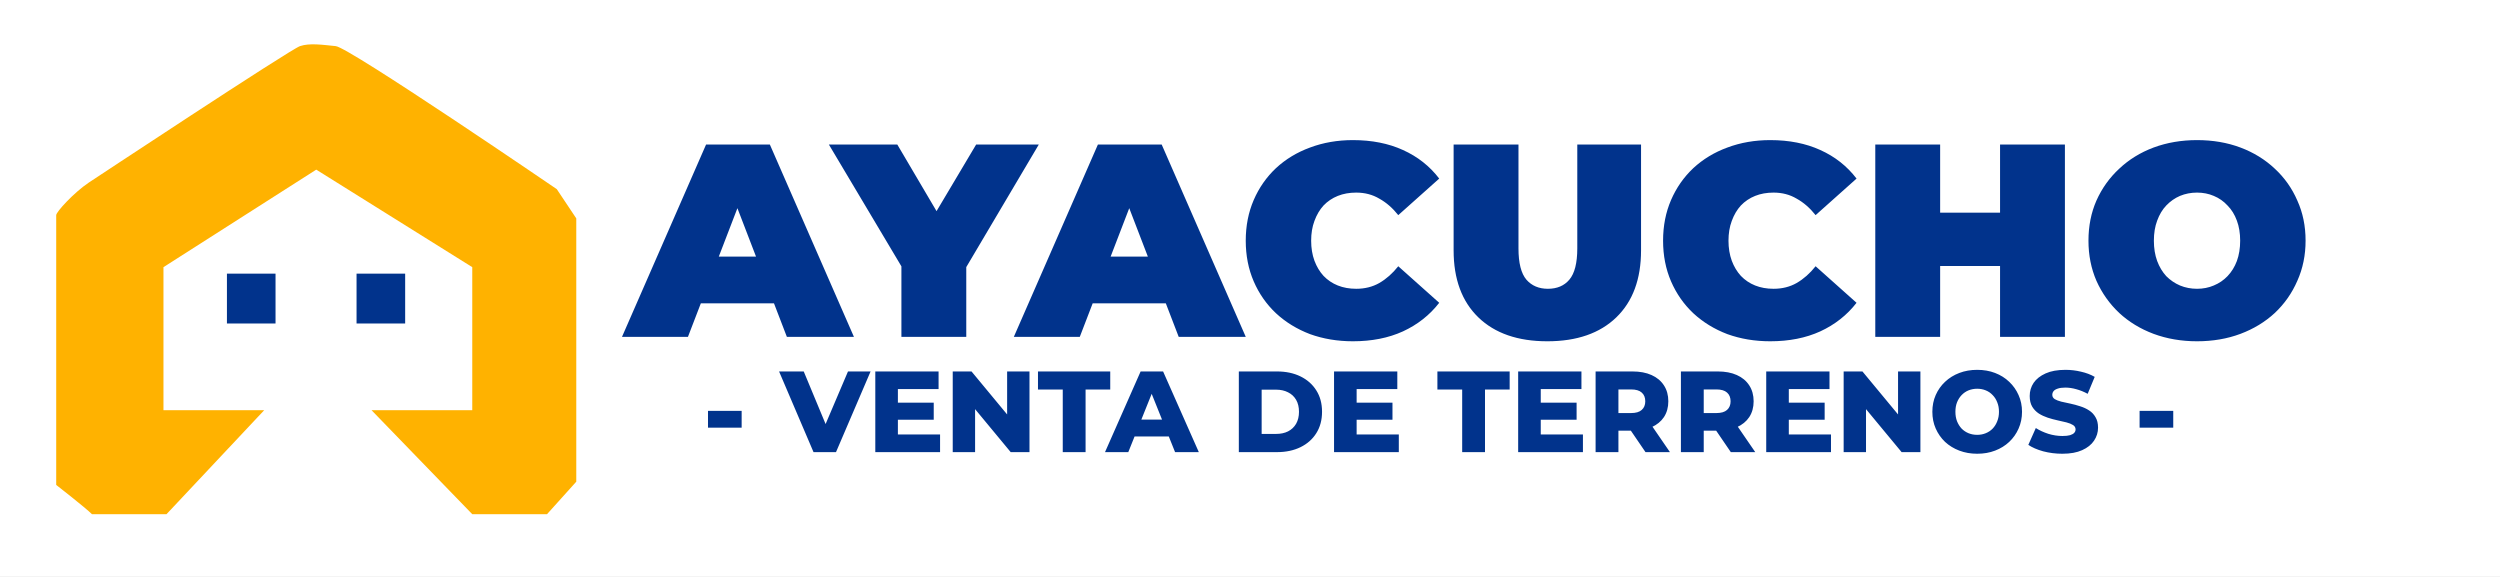
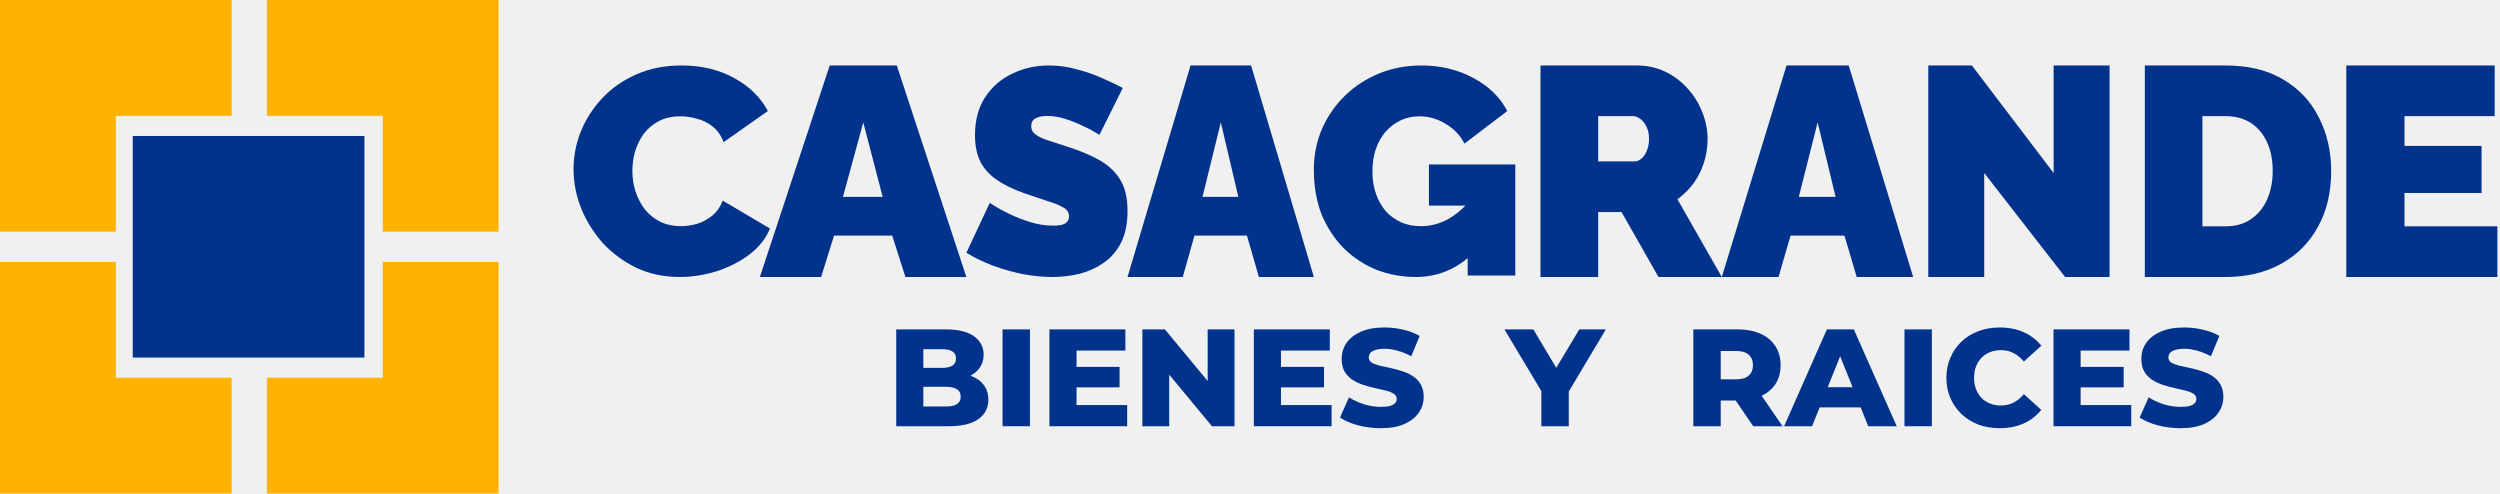
- <svg xmlns="http://www.w3.org/2000/svg" width="282" height="65" viewBox="0 0 282 65" fill="none">
-   <path d="M0 0H282V65H0V0Z" fill="white" />
-   <path d="M18.782 58L29.805 46.267H18.439V30.135L35.672 19.135L53.271 30.135V46.267H41.905L53.271 58H61.704L65.004 54.334V24.635L62.804 21.335C62.804 21.335 39.401 5.354 37.872 5.202C36.343 5.051 34.939 4.835 33.839 5.202C32.739 5.57 10.006 20.602 10.006 20.602C8.326 21.732 6.34 23.901 6.34 24.268V54.7C6.34 54.7 9.64 57.267 10.373 58H18.782Z" fill="#FFB200" />
-   <path d="M40.219 36.49V30.867H45.702V36.49H40.219Z" fill="#01338C" />
-   <path d="M25.598 36.49V30.867H31.08V36.49H25.598Z" fill="#01338C" />
-   <path d="M70.16 38L79.646 16.3H86.838L96.324 38H88.76L81.754 19.772H84.606L77.6 38H70.16ZM75.802 34.218L77.662 28.948H87.644L89.504 34.218H75.802ZM101.679 38V28.483L103.353 32.854L93.495 16.3H101.214L107.879 27.615H103.384L110.111 16.3H117.179L107.383 32.854L108.995 28.483V38H101.679ZM114.359 38L123.845 16.3H131.037L140.523 38H132.959L125.953 19.772H128.805L121.799 38H114.359ZM120.001 34.218L121.861 28.948H131.843L133.703 34.218H120.001ZM152.61 38.496C150.874 38.496 149.262 38.227 147.774 37.69C146.307 37.132 145.025 36.347 143.93 35.334C142.855 34.321 142.018 33.123 141.419 31.738C140.82 30.353 140.52 28.824 140.52 27.15C140.52 25.476 140.82 23.947 141.419 22.562C142.018 21.177 142.855 19.979 143.93 18.966C145.025 17.953 146.307 17.178 147.774 16.641C149.262 16.083 150.874 15.804 152.61 15.804C154.739 15.804 156.619 16.176 158.252 16.92C159.905 17.664 161.269 18.739 162.344 20.144L157.725 24.267C157.084 23.461 156.371 22.841 155.586 22.407C154.821 21.952 153.953 21.725 152.982 21.725C152.217 21.725 151.525 21.849 150.905 22.097C150.285 22.345 149.748 22.707 149.293 23.182C148.859 23.657 148.518 24.236 148.27 24.918C148.022 25.579 147.898 26.323 147.898 27.15C147.898 27.977 148.022 28.731 148.27 29.413C148.518 30.074 148.859 30.643 149.293 31.118C149.748 31.593 150.285 31.955 150.905 32.203C151.525 32.451 152.217 32.575 152.982 32.575C153.953 32.575 154.821 32.358 155.586 31.924C156.371 31.469 157.084 30.839 157.725 30.033L162.344 34.156C161.269 35.541 159.905 36.615 158.252 37.38C156.619 38.124 154.739 38.496 152.61 38.496ZM174.539 38.496C171.211 38.496 168.618 37.597 166.758 35.799C164.898 34.001 163.968 31.48 163.968 28.235V16.3H171.284V28.018C171.284 29.671 171.583 30.849 172.183 31.552C172.782 32.234 173.588 32.575 174.601 32.575C175.634 32.575 176.44 32.234 177.019 31.552C177.618 30.849 177.918 29.671 177.918 28.018V16.3H185.11V28.235C185.11 31.48 184.18 34.001 182.32 35.799C180.46 37.597 177.866 38.496 174.539 38.496ZM199.685 38.496C197.949 38.496 196.337 38.227 194.849 37.69C193.382 37.132 192.101 36.347 191.005 35.334C189.931 34.321 189.094 33.123 188.494 31.738C187.895 30.353 187.595 28.824 187.595 27.15C187.595 25.476 187.895 23.947 188.494 22.562C189.094 21.177 189.931 19.979 191.005 18.966C192.101 17.953 193.382 17.178 194.849 16.641C196.337 16.083 197.949 15.804 199.685 15.804C201.814 15.804 203.695 16.176 205.327 16.92C206.981 17.664 208.345 18.739 209.419 20.144L204.8 24.267C204.16 23.461 203.447 22.841 202.661 22.407C201.897 21.952 201.029 21.725 200.057 21.725C199.293 21.725 198.6 21.849 197.98 22.097C197.36 22.345 196.823 22.707 196.368 23.182C195.934 23.657 195.593 24.236 195.345 24.918C195.097 25.579 194.973 26.323 194.973 27.15C194.973 27.977 195.097 28.731 195.345 29.413C195.593 30.074 195.934 30.643 196.368 31.118C196.823 31.593 197.36 31.955 197.98 32.203C198.6 32.451 199.293 32.575 200.057 32.575C201.029 32.575 201.897 32.358 202.661 31.924C203.447 31.469 204.16 30.839 204.8 30.033L209.419 34.156C208.345 35.541 206.981 36.615 205.327 37.38C203.695 38.124 201.814 38.496 199.685 38.496ZM225.606 16.3H232.922V38H225.606V16.3ZM218.848 38H211.532V16.3H218.848V38ZM226.102 30.002H218.352V23.988H226.102V30.002ZM247.824 38.496C246.067 38.496 244.434 38.217 242.926 37.659C241.438 37.101 240.146 36.316 239.051 35.303C237.955 34.27 237.098 33.061 236.478 31.676C235.878 30.291 235.579 28.783 235.579 27.15C235.579 25.497 235.878 23.988 236.478 22.624C237.098 21.239 237.955 20.041 239.051 19.028C240.146 17.995 241.438 17.199 242.926 16.641C244.434 16.083 246.067 15.804 247.824 15.804C249.601 15.804 251.234 16.083 252.722 16.641C254.21 17.199 255.501 17.995 256.597 19.028C257.692 20.041 258.539 21.239 259.139 22.624C259.759 23.988 260.069 25.497 260.069 27.15C260.069 28.783 259.759 30.291 259.139 31.676C258.539 33.061 257.692 34.27 256.597 35.303C255.501 36.316 254.21 37.101 252.722 37.659C251.234 38.217 249.601 38.496 247.824 38.496ZM247.824 32.575C248.506 32.575 249.136 32.451 249.715 32.203C250.314 31.955 250.831 31.604 251.265 31.149C251.719 30.674 252.071 30.105 252.319 29.444C252.567 28.762 252.691 27.997 252.691 27.15C252.691 26.303 252.567 25.548 252.319 24.887C252.071 24.205 251.719 23.637 251.265 23.182C250.831 22.707 250.314 22.345 249.715 22.097C249.136 21.849 248.506 21.725 247.824 21.725C247.142 21.725 246.501 21.849 245.902 22.097C245.323 22.345 244.806 22.707 244.352 23.182C243.918 23.637 243.577 24.205 243.329 24.887C243.081 25.548 242.957 26.303 242.957 27.15C242.957 27.997 243.081 28.762 243.329 29.444C243.577 30.105 243.918 30.674 244.352 31.149C244.806 31.604 245.323 31.955 245.902 32.203C246.501 32.451 247.142 32.575 247.824 32.575Z" fill="#01338C" />
-   <path d="M79.862 48.244V46.346H83.658V48.244H79.862ZM91.766 51L87.879 41.9H90.661L93.937 49.778H92.299L95.653 41.9H98.201L94.301 51H91.766ZM101.1 45.423H105.325V47.347H101.1V45.423ZM101.282 49.011H106.04V51H98.734V41.9H105.871V43.889H101.282V49.011ZM107.468 51V41.9H109.587L114.605 47.958H113.604V41.9H116.126V51H114.007L108.989 44.942H109.99V51H107.468ZM119.879 51V43.941H117.084V41.9H125.235V43.941H122.453V51H119.879ZM124.645 51L128.662 41.9H131.197L135.227 51H132.549L129.403 43.161H130.417L127.271 51H124.645ZM126.842 49.232L127.505 47.334H131.951L132.614 49.232H126.842ZM139.74 51V41.9H144.043C145.048 41.9 145.932 42.086 146.695 42.459C147.457 42.832 148.051 43.356 148.476 44.032C148.909 44.708 149.126 45.514 149.126 46.45C149.126 47.377 148.909 48.183 148.476 48.868C148.051 49.544 147.457 50.068 146.695 50.441C145.932 50.814 145.048 51 144.043 51H139.74ZM142.314 48.946H143.939C144.459 48.946 144.909 48.851 145.291 48.66C145.681 48.461 145.984 48.175 146.201 47.802C146.417 47.421 146.526 46.97 146.526 46.45C146.526 45.921 146.417 45.471 146.201 45.098C145.984 44.725 145.681 44.444 145.291 44.253C144.909 44.054 144.459 43.954 143.939 43.954H142.314V48.946ZM152.846 45.423H157.071V47.347H152.846V45.423ZM153.028 49.011H157.786V51H150.48V41.9H157.617V43.889H153.028V49.011ZM164.934 51V43.941H162.139V41.9H170.29V43.941H167.508V51H164.934ZM173.615 45.423H177.84V47.347H173.615V45.423ZM173.797 49.011H178.555V51H171.249V41.9H178.386V43.889H173.797V49.011ZM179.984 51V41.9H184.144C184.976 41.9 185.691 42.034 186.289 42.303C186.895 42.572 187.363 42.962 187.693 43.473C188.022 43.976 188.187 44.574 188.187 45.267C188.187 45.952 188.022 46.545 187.693 47.048C187.363 47.542 186.895 47.923 186.289 48.192C185.691 48.452 184.976 48.582 184.144 48.582H181.414L182.558 47.503V51H179.984ZM185.613 51L183.351 47.685H186.094L188.369 51H185.613ZM182.558 47.776L181.414 46.593H183.988C184.525 46.593 184.924 46.476 185.184 46.242C185.452 46.008 185.587 45.683 185.587 45.267C185.587 44.842 185.452 44.513 185.184 44.279C184.924 44.045 184.525 43.928 183.988 43.928H181.414L182.558 42.745V47.776ZM189.607 51V41.9H193.767C194.599 41.9 195.314 42.034 195.912 42.303C196.518 42.572 196.986 42.962 197.316 43.473C197.645 43.976 197.81 44.574 197.81 45.267C197.81 45.952 197.645 46.545 197.316 47.048C196.986 47.542 196.518 47.923 195.912 48.192C195.314 48.452 194.599 48.582 193.767 48.582H191.037L192.181 47.503V51H189.607ZM195.236 51L192.974 47.685H195.717L197.992 51H195.236ZM192.181 47.776L191.037 46.593H193.611C194.148 46.593 194.547 46.476 194.807 46.242C195.075 46.008 195.21 45.683 195.21 45.267C195.21 44.842 195.075 44.513 194.807 44.279C194.547 44.045 194.148 43.928 193.611 43.928H191.037L192.181 42.745V47.776ZM201.596 45.423H205.821V47.347H201.596V45.423ZM201.778 49.011H206.536V51H199.23V41.9H206.367V43.889H201.778V49.011ZM207.964 51V41.9H210.083L215.101 47.958H214.1V41.9H216.622V51H214.503L209.485 44.942H210.486V51H207.964ZM223.027 51.182C222.299 51.182 221.627 51.065 221.012 50.831C220.396 50.597 219.859 50.268 219.4 49.843C218.949 49.41 218.598 48.907 218.347 48.335C218.095 47.763 217.97 47.135 217.97 46.45C217.97 45.765 218.095 45.137 218.347 44.565C218.598 43.993 218.949 43.495 219.4 43.07C219.859 42.637 220.396 42.303 221.012 42.069C221.627 41.835 222.299 41.718 223.027 41.718C223.763 41.718 224.435 41.835 225.042 42.069C225.657 42.303 226.19 42.637 226.641 43.07C227.091 43.495 227.442 43.993 227.694 44.565C227.954 45.137 228.084 45.765 228.084 46.45C228.084 47.135 227.954 47.767 227.694 48.348C227.442 48.92 227.091 49.418 226.641 49.843C226.19 50.268 225.657 50.597 225.042 50.831C224.435 51.065 223.763 51.182 223.027 51.182ZM223.027 49.05C223.373 49.05 223.694 48.989 223.989 48.868C224.292 48.747 224.552 48.573 224.769 48.348C224.994 48.114 225.167 47.837 225.289 47.516C225.419 47.195 225.484 46.84 225.484 46.45C225.484 46.051 225.419 45.696 225.289 45.384C225.167 45.063 224.994 44.79 224.769 44.565C224.552 44.331 224.292 44.153 223.989 44.032C223.694 43.911 223.373 43.85 223.027 43.85C222.68 43.85 222.355 43.911 222.052 44.032C221.757 44.153 221.497 44.331 221.272 44.565C221.055 44.79 220.882 45.063 220.752 45.384C220.63 45.696 220.57 46.051 220.57 46.45C220.57 46.84 220.63 47.195 220.752 47.516C220.882 47.837 221.055 48.114 221.272 48.348C221.497 48.573 221.757 48.747 222.052 48.868C222.355 48.989 222.68 49.05 223.027 49.05ZM232.63 51.182C231.885 51.182 231.165 51.091 230.472 50.909C229.787 50.718 229.228 50.476 228.795 50.181L229.64 48.283C230.047 48.543 230.515 48.76 231.044 48.933C231.581 49.098 232.114 49.18 232.643 49.18C232.998 49.18 233.284 49.15 233.501 49.089C233.718 49.02 233.874 48.933 233.969 48.829C234.073 48.716 234.125 48.586 234.125 48.439C234.125 48.231 234.03 48.066 233.839 47.945C233.648 47.824 233.401 47.724 233.098 47.646C232.795 47.568 232.457 47.49 232.084 47.412C231.72 47.334 231.352 47.234 230.979 47.113C230.615 46.992 230.281 46.836 229.978 46.645C229.675 46.446 229.428 46.19 229.237 45.878C229.046 45.557 228.951 45.154 228.951 44.669C228.951 44.123 229.098 43.629 229.393 43.187C229.696 42.745 230.147 42.39 230.745 42.121C231.343 41.852 232.088 41.718 232.981 41.718C233.579 41.718 234.164 41.787 234.736 41.926C235.317 42.056 235.832 42.251 236.283 42.511L235.49 44.422C235.057 44.188 234.628 44.015 234.203 43.902C233.778 43.781 233.367 43.72 232.968 43.72C232.613 43.72 232.327 43.759 232.11 43.837C231.893 43.906 231.737 44.002 231.642 44.123C231.547 44.244 231.499 44.383 231.499 44.539C231.499 44.738 231.59 44.899 231.772 45.02C231.963 45.133 232.21 45.228 232.513 45.306C232.825 45.375 233.163 45.449 233.527 45.527C233.9 45.605 234.268 45.705 234.632 45.826C235.005 45.939 235.343 46.095 235.646 46.294C235.949 46.485 236.192 46.74 236.374 47.061C236.565 47.373 236.66 47.767 236.66 48.244C236.66 48.773 236.508 49.262 236.205 49.713C235.91 50.155 235.464 50.51 234.866 50.779C234.277 51.048 233.531 51.182 232.63 51.182ZM241.346 48.244V46.346H245.142V48.244H241.346Z" fill="#01338C" />
+ <svg xmlns="http://www.w3.org/2000/svg" width="775" height="153" viewBox="0 0 775 153" fill="none">
+   <path d="M774.184 70.168V85.868H727.348V20.297H773.351V35.997H745.397V45.233H769.279V59.824H745.397V70.168H774.184Z" fill="#01338C" />
+   <path d="M664.898 85.868V20.297H689.89C697.092 20.297 703.104 21.774 707.925 24.73C712.807 27.624 716.469 31.564 718.91 36.551C721.413 41.477 722.664 46.956 722.664 52.99C722.664 59.64 721.291 65.427 718.544 70.353C715.859 75.278 712.044 79.096 707.101 81.805C702.219 84.514 696.482 85.868 689.89 85.868H664.898ZM704.538 52.99C704.538 49.604 703.958 46.649 702.798 44.124C701.639 41.538 699.96 39.537 697.763 38.121C695.566 36.705 692.942 35.997 689.89 35.997H682.75V70.168H689.89C693.003 70.168 695.627 69.429 697.763 67.952C699.96 66.474 701.639 64.442 702.798 61.856C703.958 59.209 704.538 56.253 704.538 52.99Z" fill="#01338C" />
+   <path d="M615.107 53.637V85.868H597.766V20.297H611.283L636.628 53.637V20.297H653.97V85.868H640.185L615.107 53.637Z" fill="#01338C" />
+   <path d="M553.826 20.297H573.101L593.082 85.868H575.576L571.774 73.031H555.064L551.35 85.868H533.756L553.826 20.297ZM569.033 61.025L563.463 37.937L557.628 61.025H569.033Z" fill="#01338C" />
+   <path d="M477.551 85.868V20.297H507.441C510.619 20.297 513.553 20.943 516.243 22.236C518.932 23.529 521.255 25.284 523.211 27.5C525.167 29.655 526.664 32.087 527.704 34.797C528.804 37.505 529.354 40.245 529.354 43.016C529.354 45.54 528.987 47.972 528.254 50.312C527.52 52.652 526.451 54.806 525.045 56.777C523.639 58.685 521.958 60.348 520.002 61.764L533.755 85.868H514.134L502.673 65.735H495.43V85.868H477.551ZM495.43 50.035H506.707C507.441 50.035 508.144 49.758 508.816 49.204C509.488 48.65 510.039 47.849 510.466 46.803C510.955 45.756 511.2 44.494 511.2 43.016C511.2 41.477 510.925 40.215 510.375 39.23C509.886 38.183 509.244 37.382 508.449 36.828C507.716 36.274 506.982 35.997 506.249 35.997H495.43V50.035Z" fill="#01338C" />
+   <path d="M438.934 85.868C434.716 85.868 430.681 85.14 426.829 83.683C423.039 82.165 419.677 79.979 416.742 77.125C413.808 74.211 411.485 70.72 409.773 66.652C408.122 62.524 407.297 57.818 407.297 52.536C407.297 47.983 408.153 43.763 409.865 39.877C411.576 35.992 413.93 32.592 416.926 29.677C419.982 26.702 423.528 24.395 427.563 22.756C431.598 21.116 435.969 20.297 440.676 20.297C446.545 20.297 451.864 21.572 456.632 24.122C461.401 26.611 464.947 30.041 467.27 34.413L453.973 44.522C452.689 41.972 450.764 39.938 448.196 38.42C445.628 36.842 442.908 36.052 440.034 36.052C437.895 36.052 435.938 36.477 434.166 37.327C432.393 38.177 430.834 39.361 429.489 40.879C428.205 42.397 427.196 44.218 426.463 46.343C425.79 48.408 425.454 50.684 425.454 53.174C425.454 55.724 425.821 58.031 426.554 60.095C427.288 62.159 428.297 63.95 429.58 65.468C430.925 66.925 432.515 68.079 434.349 68.929C436.183 69.718 438.231 70.113 440.493 70.113C443.366 70.113 446.117 69.415 448.746 68.018C451.375 66.561 453.759 64.527 455.899 61.916V79.22C451.008 83.652 445.353 85.868 438.934 85.868ZM454.982 63.738H442.969V50.988H469.746V85.413H454.982V63.738Z" fill="#01338C" />
+   <path d="M369.073 20.297H387.841L407.297 85.868H390.251L386.549 73.031H370.279L366.663 85.868H349.531L369.073 20.297ZM383.881 61.025L378.457 37.937L372.775 61.025H383.881Z" fill="#01338C" />
+   <path d="M340.817 41.822C340.817 41.822 340.328 41.521 339.35 40.918C338.372 40.315 337.078 39.652 335.467 38.928C333.856 38.144 332.102 37.451 330.204 36.848C328.305 36.245 326.436 35.944 324.595 35.944C323.157 35.944 321.978 36.185 321.057 36.667C320.137 37.15 319.677 37.964 319.677 39.109C319.677 40.194 320.137 41.069 321.057 41.732C321.978 42.395 323.272 42.998 324.94 43.541C326.666 44.084 328.708 44.747 331.066 45.531C334.863 46.736 338.142 48.123 340.903 49.691C343.664 51.259 345.792 53.279 347.288 55.751C348.784 58.163 349.531 61.388 349.531 65.428C349.531 69.287 348.87 72.543 347.547 75.196C346.224 77.789 344.441 79.869 342.197 81.437C339.954 83.004 337.452 84.15 334.69 84.873C331.929 85.537 329.111 85.868 326.234 85.868C323.301 85.868 320.223 85.567 317.002 84.964C313.838 84.301 310.761 83.426 307.769 82.341C304.778 81.195 302.046 79.869 299.572 78.362L306.82 62.896C306.82 62.896 307.395 63.258 308.546 63.981C309.696 64.705 311.221 65.519 313.119 66.423C315.017 67.327 317.117 68.141 319.418 68.865C321.776 69.588 324.135 69.95 326.493 69.95C328.334 69.95 329.6 69.709 330.29 69.227C331.038 68.684 331.412 67.991 331.412 67.147C331.412 65.88 330.779 64.916 329.513 64.252C328.248 63.529 326.58 62.865 324.509 62.263C322.495 61.599 320.252 60.846 317.778 60.002C314.212 58.735 311.278 57.318 308.977 55.751C306.676 54.123 304.979 52.223 303.887 50.053C302.794 47.822 302.247 45.139 302.247 42.003C302.247 37.24 303.311 33.26 305.44 30.065C307.568 26.869 310.358 24.457 313.809 22.829C317.318 21.141 321.086 20.297 325.113 20.297C328.104 20.297 330.98 20.689 333.741 21.473C336.56 22.196 339.177 23.101 341.593 24.186C344.067 25.271 346.224 26.296 348.065 27.261L340.817 41.822Z" fill="#01338C" />
+   <path d="M257.215 20.297H278.011L299.571 85.868H280.682L276.58 73.031H258.551L254.544 85.868H235.561L257.215 20.297ZM273.623 61.025L267.613 37.937L261.317 61.025H273.623Z" fill="#01338C" />
+   <path d="M177.797 52.445C177.797 48.499 178.534 44.643 180.008 40.879C181.543 37.054 183.754 33.593 186.64 30.497C189.526 27.4 193.026 24.942 197.141 23.12C201.317 21.238 206.015 20.297 211.234 20.297C217.498 20.297 222.964 21.602 227.631 24.213C232.298 26.763 235.768 30.163 238.04 34.413L224.315 44.066C223.516 41.941 222.35 40.302 220.814 39.149C219.341 37.995 217.713 37.206 215.932 36.781C214.213 36.295 212.524 36.052 210.866 36.052C208.287 36.052 206.045 36.568 204.142 37.6C202.299 38.572 200.764 39.877 199.536 41.517C198.369 43.156 197.479 44.977 196.865 46.981C196.312 48.984 196.036 50.988 196.036 52.992C196.036 55.238 196.373 57.393 197.049 59.458C197.724 61.522 198.707 63.374 199.997 65.013C201.286 66.591 202.852 67.836 204.694 68.747C206.598 69.658 208.717 70.113 211.05 70.113C212.708 70.113 214.397 69.87 216.117 69.384C217.836 68.838 219.402 67.988 220.814 66.834C222.227 65.681 223.301 64.133 224.038 62.19L238.685 70.841C237.395 73.999 235.246 76.701 232.237 78.947C229.228 81.193 225.819 82.924 222.012 84.138C218.204 85.291 214.428 85.868 210.682 85.868C205.83 85.868 201.378 84.927 197.325 83.045C193.334 81.102 189.864 78.552 186.916 75.395C184.03 72.177 181.789 68.595 180.192 64.649C178.595 60.642 177.797 56.574 177.797 52.445Z" fill="#01338C" />
+   <path d="M71.816 35.908H35.908V71.816H0V0H71.816V35.908Z" fill="#FFB200" />
+   <path d="M71.816 117.092H35.908V81.184H0V153H71.816V117.092Z" fill="#FFB200" />
+   <path d="M82.744 35.908H118.652V71.816H154.561V0H82.744V35.908Z" fill="#FFB200" />
+   <path d="M82.744 117.092H118.652V81.184H154.561V153H82.744V117.092Z" fill="#FFB200" />
+   <path d="M41.152 42.152H112.969V110.846H41.152V42.152Z" fill="#01338C" />
+   <path d="M675.948 132.737C673.49 132.737 671.116 132.437 668.829 131.836C666.571 131.207 664.726 130.407 663.297 129.435L666.084 123.173C667.428 124.031 668.972 124.746 670.716 125.318C672.489 125.861 674.247 126.132 675.991 126.132C677.163 126.132 678.107 126.032 678.822 125.832C679.536 125.603 680.051 125.318 680.366 124.974C680.709 124.603 680.88 124.174 680.88 123.688C680.88 123.002 680.566 122.458 679.937 122.058C679.308 121.658 678.493 121.329 677.492 121.072C676.492 120.814 675.377 120.557 674.147 120.3C672.946 120.043 671.731 119.714 670.502 119.313C669.301 118.913 668.2 118.399 667.2 117.77C666.199 117.112 665.384 116.269 664.755 115.239C664.126 114.181 663.812 112.852 663.812 111.251C663.812 109.45 664.298 107.82 665.27 106.362C666.27 104.904 667.757 103.731 669.73 102.845C671.703 101.959 674.161 101.516 677.106 101.516C679.079 101.516 681.009 101.744 682.896 102.202C684.812 102.631 686.513 103.274 687.999 104.132L685.383 110.436C683.954 109.664 682.539 109.092 681.138 108.721C679.737 108.32 678.379 108.12 677.063 108.12C675.891 108.12 674.948 108.249 674.233 108.506C673.518 108.735 673.003 109.049 672.689 109.45C672.374 109.85 672.217 110.307 672.217 110.822C672.217 111.48 672.517 112.008 673.118 112.409C673.747 112.78 674.562 113.095 675.562 113.352C676.592 113.581 677.707 113.824 678.907 114.081C680.137 114.339 681.352 114.667 682.553 115.068C683.782 115.439 684.897 115.954 685.898 116.612C686.899 117.241 687.699 118.084 688.3 119.142C688.929 120.171 689.243 121.472 689.243 123.045C689.243 124.789 688.743 126.404 687.742 127.891C686.77 129.349 685.298 130.521 683.325 131.407C681.381 132.294 678.922 132.737 675.948 132.737Z" fill="#01338C" />
+   <path d="M644.393 113.735H658.331V120.083H644.393V113.735ZM644.994 125.572H660.69V132.134H636.588V102.113H660.133V108.675H644.994V125.572Z" fill="#01338C" />
+   <path d="M619.894 132.737C617.521 132.737 615.32 132.365 613.29 131.622C611.288 130.85 609.544 129.763 608.057 128.362C606.599 126.962 605.456 125.318 604.627 123.431C603.797 121.515 603.383 119.414 603.383 117.126C603.383 114.839 603.797 112.752 604.627 110.865C605.456 108.949 606.599 107.291 608.057 105.89C609.544 104.489 611.288 103.417 613.29 102.674C615.32 101.902 617.521 101.516 619.894 101.516C622.667 101.516 625.14 102.002 627.313 102.974C629.515 103.946 631.345 105.347 632.803 107.177L627.399 112.066C626.427 110.922 625.355 110.05 624.183 109.45C623.039 108.849 621.752 108.549 620.323 108.549C619.094 108.549 617.964 108.749 616.935 109.149C615.906 109.55 615.019 110.136 614.276 110.908C613.561 111.651 612.989 112.552 612.56 113.61C612.16 114.667 611.96 115.84 611.96 117.126C611.96 118.413 612.16 119.585 612.56 120.643C612.989 121.701 613.561 122.616 614.276 123.388C615.019 124.131 615.906 124.703 616.935 125.103C617.964 125.503 619.094 125.704 620.323 125.704C621.752 125.704 623.039 125.403 624.183 124.803C625.355 124.203 626.427 123.33 627.399 122.187L632.803 127.076C631.345 128.877 629.515 130.278 627.313 131.279C625.14 132.251 622.667 132.737 619.894 132.737Z" fill="#01338C" />
+   <path d="M590.387 132.134V102.113H598.878V132.134H590.387Z" fill="#01338C" />
+   <path d="M553.076 132.134L566.328 102.113H574.691L587.986 132.134H579.151L568.773 106.273H572.118L561.739 132.134H553.076ZM560.324 126.301L562.511 120.04H577.178L579.366 126.301H560.324Z" fill="#01338C" />
+   <path d="M524.93 132.134V102.113H538.653C541.398 102.113 543.757 102.556 545.73 103.443C547.731 104.329 549.275 105.616 550.361 107.303C551.448 108.961 551.991 110.934 551.991 113.221C551.991 115.48 551.448 117.438 550.361 119.096C549.275 120.726 547.731 121.984 545.73 122.87C543.757 123.728 541.398 124.157 538.653 124.157H529.647L533.421 120.597V132.134H524.93ZM543.499 132.134L536.037 121.198H545.086L552.591 132.134H543.499ZM533.421 121.498L529.647 117.595H538.139C539.911 117.595 541.227 117.209 542.084 116.437C542.971 115.665 543.414 114.593 543.414 113.221C543.414 111.82 542.971 110.733 542.084 109.961C541.227 109.19 539.911 108.804 538.139 108.804H529.647L533.421 104.901V121.498Z" fill="#01338C" />
+   <path d="M477.824 132.134V119.439L479.796 124.543L466.373 102.113H475.336L485.029 118.367H479.839L489.575 102.113H497.809L484.428 124.543L486.315 119.439V132.134H477.824Z" fill="#01338C" />
+   <path d="M428.052 132.737C425.593 132.737 423.22 132.437 420.933 131.836C418.674 131.207 416.83 130.407 415.4 129.435L418.188 123.173C419.532 124.031 421.076 124.746 422.82 125.318C424.592 125.861 426.351 126.132 428.095 126.132C429.267 126.132 430.21 126.032 430.925 125.832C431.64 125.603 432.155 125.318 432.469 124.974C432.812 124.603 432.984 124.174 432.984 123.688C432.984 123.002 432.669 122.458 432.04 122.058C431.411 121.658 430.596 121.329 429.596 121.072C428.595 120.814 427.48 120.557 426.251 120.3C425.05 120.043 423.835 119.714 422.605 119.313C421.404 118.913 420.304 118.399 419.303 117.77C418.302 117.112 417.488 116.269 416.859 115.239C416.23 114.181 415.915 112.852 415.915 111.251C415.915 109.45 416.401 107.82 417.373 106.362C418.374 104.904 419.861 103.731 421.833 102.845C423.806 101.959 426.265 101.516 429.21 101.516C431.183 101.516 433.112 101.744 434.999 102.202C436.915 102.631 438.616 103.274 440.103 104.132L437.487 110.436C436.057 109.664 434.642 109.092 433.241 108.721C431.84 108.32 430.482 108.12 429.167 108.12C427.995 108.12 427.051 108.249 426.336 108.506C425.622 108.735 425.107 109.049 424.793 109.45C424.478 109.85 424.321 110.307 424.321 110.822C424.321 111.48 424.621 112.008 425.221 112.409C425.85 112.78 426.665 113.095 427.666 113.352C428.695 113.581 429.81 113.824 431.011 114.081C432.24 114.339 433.456 114.667 434.656 115.068C435.886 115.439 437.001 115.954 438.002 116.612C439.002 117.241 439.803 118.084 440.403 119.142C441.032 120.171 441.347 121.472 441.347 123.045C441.347 124.789 440.846 126.404 439.846 127.891C438.874 129.349 437.401 130.521 435.428 131.407C433.484 132.294 431.025 132.737 428.052 132.737Z" fill="#01338C" />
+   <path d="M396.497 113.735H410.435V120.083H396.497V113.735ZM397.097 125.572H412.794V132.134H388.691V102.113H412.236V108.675H397.097V125.572Z" fill="#01338C" />
+   <path d="M354.135 132.134V102.113H361.125L377.679 122.098H374.377V102.113H382.697V132.134H375.707L359.152 112.149H362.455V132.134H354.135Z" fill="#01338C" />
+   <path d="M333.128 113.735H347.066V120.083H333.128V113.735ZM333.728 125.572H349.424V132.134H325.322V102.113H348.867V108.675H333.728V125.572Z" fill="#01338C" />
+   <path d="M310.787 132.134V102.113H319.279V132.134H310.787Z" fill="#01338C" />
+   <path d="M277.83 132.134V102.113H293.183C297.129 102.113 300.074 102.842 302.018 104.3C303.962 105.73 304.934 107.617 304.934 109.961C304.934 111.505 304.52 112.863 303.691 114.036C302.89 115.179 301.746 116.094 300.26 116.78C298.802 117.438 297.057 117.767 295.028 117.767L295.885 115.708C298.001 115.708 299.845 116.037 301.418 116.695C302.99 117.324 304.205 118.253 305.063 119.482C305.949 120.683 306.392 122.156 306.392 123.9C306.392 126.501 305.335 128.531 303.219 129.989C301.132 131.419 298.072 132.134 294.041 132.134H277.83ZM286.236 126.001H293.355C294.813 126.001 295.914 125.758 296.657 125.272C297.429 124.757 297.815 123.985 297.815 122.956C297.815 121.927 297.429 121.169 296.657 120.683C295.914 120.168 294.813 119.911 293.355 119.911H285.635V114.036H292.068C293.498 114.036 294.57 113.793 295.285 113.307C296 112.821 296.357 112.092 296.357 111.119C296.357 110.147 296 109.433 295.285 108.975C294.57 108.489 293.498 108.246 292.068 108.246H286.236V126.001Z" fill="#01338C" />
</svg>
